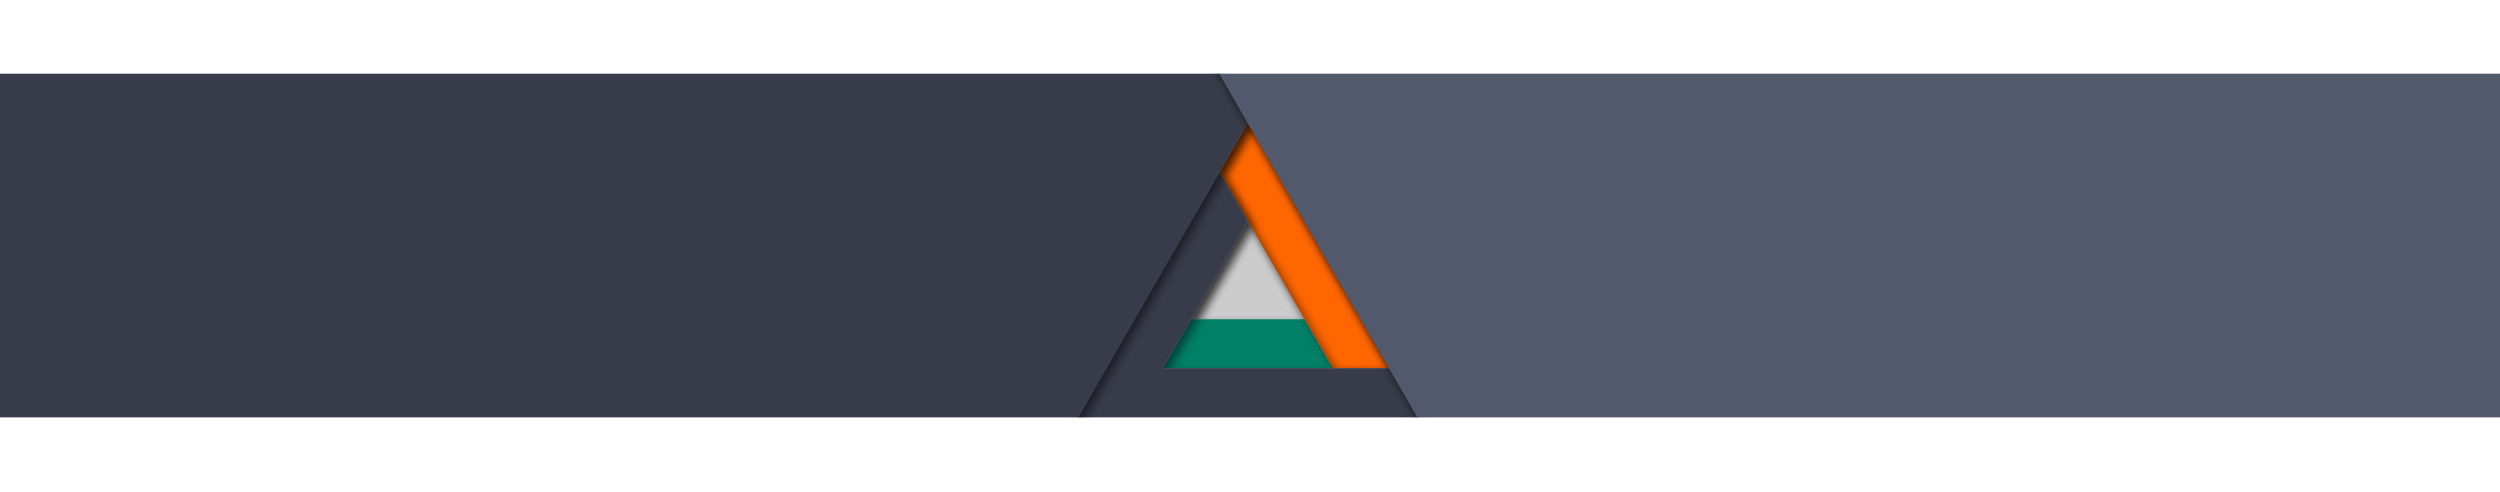
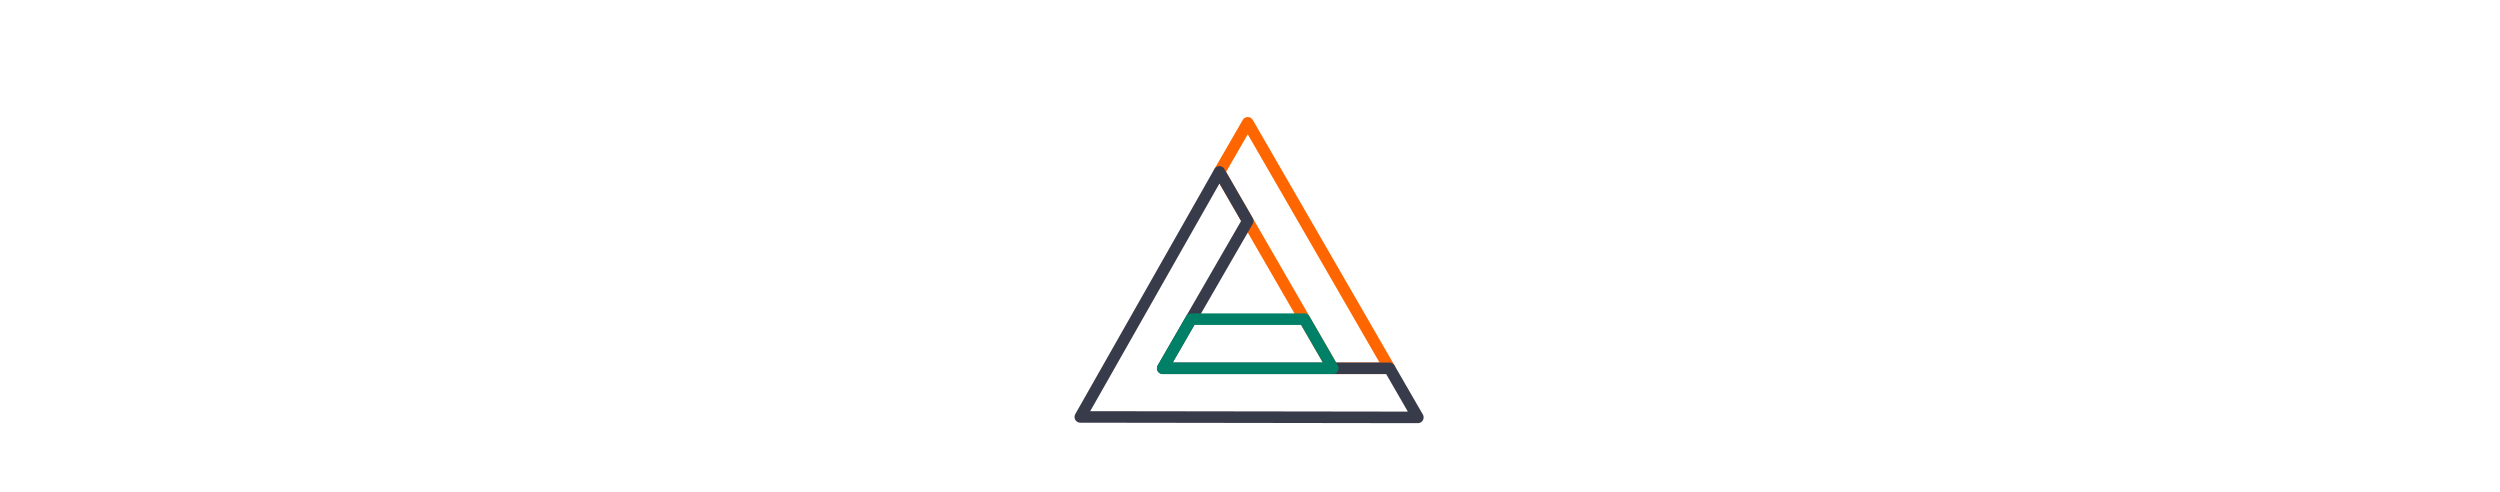
<svg xmlns="http://www.w3.org/2000/svg" width="1527.512mm" height="300.36mm" viewBox="0 0 5412.444 1064.268" id="svg2" version="1.1">
  <defs id="defs4">
    <filter style="color-interpolation-filters:sRGB" id="filter8092">
      <feFlood flood-opacity="0.498" flood-color="rgb(0,0,0)" result="flood" id="feFlood8094" />
      <feComposite in="flood" in2="SourceGraphic" operator="out" result="composite1" id="feComposite8096" />
      <feGaussianBlur in="composite1" stdDeviation="3" result="blur" id="feGaussianBlur8098" />
      <feOffset dx="6" dy="6" result="offset" id="feOffset8100" />
      <feComposite in="offset" in2="SourceGraphic" operator="atop" result="composite2" id="feComposite8102" />
    </filter>
    <filter style="color-interpolation-filters:sRGB" id="filter8104">
      <feFlood flood-opacity="0.498" flood-color="rgb(0,0,0)" result="flood" id="feFlood8106" />
      <feComposite in="flood" in2="SourceGraphic" operator="out" result="composite1" id="feComposite8108" />
      <feGaussianBlur in="composite1" stdDeviation="3" result="blur" id="feGaussianBlur8110" />
      <feOffset dx="6" dy="6" result="offset" id="feOffset8112" />
      <feComposite in="offset" in2="SourceGraphic" operator="atop" result="composite2" id="feComposite8114" />
    </filter>
    <filter style="color-interpolation-filters:sRGB" id="filter9093">
      <feFlood flood-opacity="0.498" flood-color="rgb(0,0,0)" result="flood" id="feFlood9095" />
      <feComposite in="SourceGraphic" in2="flood" operator="in" result="composite1" id="feComposite9097" />
      <feGaussianBlur in="composite1" stdDeviation="10" result="blur" id="feGaussianBlur9099" />
      <feOffset dx="10" dy="10" result="offset" id="feOffset9101" />
      <feComposite in="SourceGraphic" in2="offset" operator="over" result="fbSourceGraphic" id="feComposite9103" />
      <feColorMatrix result="fbSourceGraphicAlpha" in="fbSourceGraphic" values="0 0 0 -1 0 0 0 0 -1 0 0 0 0 -1 0 0 0 0 1 0" id="feColorMatrix9201" />
      <feFlood id="feFlood9203" flood-opacity="0.498" flood-color="rgb(0,0,0)" result="flood" in="fbSourceGraphic" />
      <feComposite id="feComposite9205" in2="fbSourceGraphic" in="flood" operator="in" result="composite1" />
      <feGaussianBlur id="feGaussianBlur9207" in="composite1" stdDeviation="10" result="blur" />
      <feOffset id="feOffset9209" dx="10" dy="10" result="offset" />
      <feComposite id="feComposite9211" in2="offset" in="fbSourceGraphic" operator="over" result="composite2" />
    </filter>
    <filter style="color-interpolation-filters:sRGB" id="filter9105">
      <feFlood flood-opacity="0.498" flood-color="rgb(0,0,0)" result="flood" id="feFlood9107" />
      <feComposite in="SourceGraphic" in2="flood" operator="in" result="composite1" id="feComposite9109" />
      <feGaussianBlur in="composite1" stdDeviation="10" result="blur" id="feGaussianBlur9111" />
      <feOffset dx="10" dy="10" result="offset" id="feOffset9113" />
      <feComposite in="SourceGraphic" in2="offset" operator="over" result="fbSourceGraphic" id="feComposite9115" />
      <feColorMatrix result="fbSourceGraphicAlpha" in="fbSourceGraphic" values="0 0 0 -1 0 0 0 0 -1 0 0 0 0 -1 0 0 0 0 1 0" id="feColorMatrix9213" />
      <feFlood id="feFlood9215" flood-opacity="0.498" flood-color="rgb(0,0,0)" result="flood" in="fbSourceGraphic" />
      <feComposite id="feComposite9217" in2="fbSourceGraphic" in="flood" operator="in" result="composite1" />
      <feGaussianBlur id="feGaussianBlur9219" in="composite1" stdDeviation="10" result="blur" />
      <feOffset id="feOffset9221" dx="10" dy="10" result="offset" />
      <feComposite id="feComposite9223" in2="offset" in="fbSourceGraphic" operator="over" result="composite2" />
    </filter>
    <filter style="color-interpolation-filters:sRGB" id="filter9117">
      <feFlood flood-opacity="0.498" flood-color="rgb(0,0,0)" result="flood" id="feFlood9119" />
      <feComposite in="SourceGraphic" in2="flood" operator="in" result="composite1" id="feComposite9121" />
      <feGaussianBlur in="composite1" stdDeviation="10" result="blur" id="feGaussianBlur9123" />
      <feOffset dx="10" dy="10" result="offset" id="feOffset9125" />
      <feComposite in="SourceGraphic" in2="offset" operator="over" result="fbSourceGraphic" id="feComposite9127" />
      <feColorMatrix result="fbSourceGraphicAlpha" in="fbSourceGraphic" values="0 0 0 -1 0 0 0 0 -1 0 0 0 0 -1 0 0 0 0 1 0" id="feColorMatrix9225" />
      <feFlood id="feFlood9227" flood-opacity="0.498" flood-color="rgb(0,0,0)" result="flood" in="fbSourceGraphic" />
      <feComposite id="feComposite9229" in2="fbSourceGraphic" in="flood" operator="in" result="composite1" />
      <feGaussianBlur id="feGaussianBlur9231" in="composite1" stdDeviation="10" result="blur" />
      <feOffset id="feOffset9233" dx="10" dy="10" result="offset" />
      <feComposite id="feComposite9235" in2="offset" in="fbSourceGraphic" operator="over" result="composite2" />
    </filter>
    <filter style="color-interpolation-filters:sRGB" id="filter9257">
      <feFlood flood-opacity="0.498" flood-color="rgb(0,0,0)" result="flood" id="feFlood9259" />
      <feComposite in="flood" in2="SourceGraphic" operator="out" result="composite1" id="feComposite9261" />
      <feGaussianBlur in="composite1" stdDeviation="10" result="blur" id="feGaussianBlur9263" />
      <feOffset dx="10" dy="10" result="offset" id="feOffset9265" />
      <feComposite in="offset" in2="SourceGraphic" operator="atop" result="composite2" id="feComposite9267" />
    </filter>
    <filter style="color-interpolation-filters:sRGB" id="filter9269">
      <feFlood flood-opacity="0.498" flood-color="rgb(0,0,0)" result="flood" id="feFlood9271" />
      <feComposite in="flood" in2="SourceGraphic" operator="out" result="composite1" id="feComposite9273" />
      <feGaussianBlur in="composite1" stdDeviation="10" result="blur" id="feGaussianBlur9275" />
      <feOffset dx="10" dy="10" result="offset" id="feOffset9277" />
      <feComposite in="offset" in2="SourceGraphic" operator="atop" result="composite2" id="feComposite9279" />
    </filter>
    <filter style="color-interpolation-filters:sRGB" id="filter9583">
      <feFlood flood-opacity="0.498" flood-color="rgb(0,0,0)" result="flood" id="feFlood9585" />
      <feComposite in="flood" in2="SourceGraphic" operator="in" result="composite1" id="feComposite9587" />
      <feGaussianBlur in="composite1" stdDeviation="10" result="blur" id="feGaussianBlur9589" />
      <feOffset dx="10" dy="10" result="offset" id="feOffset9591" />
      <feComposite in="SourceGraphic" in2="offset" operator="over" result="composite2" id="feComposite9593" />
    </filter>
    <filter style="color-interpolation-filters:sRGB" id="filter9607">
      <feFlood flood-opacity="0.498" flood-color="rgb(0,0,0)" result="flood" id="feFlood9609" />
      <feComposite in="flood" in2="SourceGraphic" operator="out" result="composite1" id="feComposite9611" />
      <feGaussianBlur in="composite1" stdDeviation="10" result="blur" id="feGaussianBlur9613" />
      <feOffset dx="10" dy="10" result="offset" id="feOffset9615" />
      <feComposite in="offset" in2="SourceGraphic" operator="atop" result="fbSourceGraphic" id="feComposite9617" />
      <feColorMatrix result="fbSourceGraphicAlpha" in="fbSourceGraphic" values="0 0 0 -1 0 0 0 0 -1 0 0 0 0 -1 0 0 0 0 1 0" id="feColorMatrix9799" />
      <feFlood id="feFlood9801" flood-opacity="0.498" flood-color="rgb(0,0,0)" result="flood" in="fbSourceGraphic" />
      <feComposite id="feComposite9803" in2="fbSourceGraphic" in="flood" operator="in" result="composite1" />
      <feGaussianBlur id="feGaussianBlur9805" in="composite1" stdDeviation="10" result="blur" />
      <feOffset id="feOffset9807" dx="10" dy="10" result="offset" />
      <feComposite id="feComposite9809" in2="offset" in="fbSourceGraphic" operator="over" result="composite2" />
    </filter>
    <filter style="color-interpolation-filters:sRGB" id="filter9775">
      <feFlood flood-opacity="0.498" flood-color="rgb(0,0,0)" result="flood" id="feFlood9777" />
      <feComposite in="flood" in2="SourceGraphic" operator="out" result="composite1" id="feComposite9779" />
      <feGaussianBlur in="composite1" stdDeviation="10" result="blur" id="feGaussianBlur9781" />
      <feOffset dx="10" dy="10" result="offset" id="feOffset9783" />
      <feComposite in="offset" in2="SourceGraphic" operator="atop" result="composite2" id="feComposite9785" />
    </filter>
    <filter style="color-interpolation-filters:sRGB" id="filter9871">
      <feFlood flood-opacity="0.498" flood-color="rgb(0,0,0)" result="flood" id="feFlood9873" />
      <feComposite in="flood" in2="SourceGraphic" operator="in" result="composite1" id="feComposite9875" />
      <feGaussianBlur in="composite1" stdDeviation="10" result="blur" id="feGaussianBlur9877" />
      <feOffset dx="10" dy="10" result="offset" id="feOffset9879" />
      <feComposite in="SourceGraphic" in2="offset" operator="over" result="composite2" id="feComposite9881" />
    </filter>
    <filter style="color-interpolation-filters:sRGB" id="filter9883">
      <feFlood flood-opacity="0.498" flood-color="rgb(0,0,0)" result="flood" id="feFlood9885" />
      <feComposite in="flood" in2="SourceGraphic" operator="in" result="composite1" id="feComposite9887" />
      <feGaussianBlur in="composite1" stdDeviation="10" result="blur" id="feGaussianBlur9889" />
      <feOffset dx="10" dy="10" result="offset" id="feOffset9891" />
      <feComposite in="SourceGraphic" in2="offset" operator="over" result="composite2" id="feComposite9893" />
    </filter>
    <filter style="color-interpolation-filters:sRGB" id="filter9895">
      <feFlood flood-opacity="0.498" flood-color="rgb(0,0,0)" result="flood" id="feFlood9897" />
      <feComposite in="flood" in2="SourceGraphic" operator="in" result="composite1" id="feComposite9899" />
      <feGaussianBlur in="composite1" stdDeviation="10" result="blur" id="feGaussianBlur9901" />
      <feOffset dx="10" dy="10" result="offset" id="feOffset9903" />
      <feComposite in="SourceGraphic" in2="offset" operator="over" result="composite2" id="feComposite9905" />
    </filter>
    <filter style="color-interpolation-filters:sRGB" id="filter8196">
      <feFlood flood-opacity="0.498" flood-color="rgb(0,0,0)" result="flood" id="feFlood8198" />
      <feComposite in="flood" in2="SourceGraphic" operator="in" result="composite1" id="feComposite8200" />
      <feGaussianBlur in="composite1" stdDeviation="10" result="blur" id="feGaussianBlur8202" />
      <feOffset dx="10" dy="10" result="offset" id="feOffset8204" />
      <feComposite in="SourceGraphic" in2="offset" operator="over" result="fbSourceGraphic" id="feComposite8206" />
      <feColorMatrix result="fbSourceGraphicAlpha" in="fbSourceGraphic" values="0 0 0 -1 0 0 0 0 -1 0 0 0 0 -1 0 0 0 0 1 0" id="feColorMatrix8232" />
      <feFlood id="feFlood8234" flood-opacity="0.498" flood-color="rgb(0,0,0)" result="flood" in="fbSourceGraphic" />
      <feComposite id="feComposite8236" in2="fbSourceGraphic" in="flood" operator="in" result="composite1" />
      <feGaussianBlur id="feGaussianBlur8238" in="composite1" stdDeviation="10" result="blur" />
      <feOffset id="feOffset8240" dx="10" dy="10" result="offset" />
      <feComposite id="feComposite8242" in2="offset" in="fbSourceGraphic" operator="over" result="composite2" />
    </filter>
    <filter style="color-interpolation-filters:sRGB" id="filter8244">
      <feFlood flood-opacity="0.498" flood-color="rgb(0,0,0)" result="flood" id="feFlood8246" />
      <feComposite in="flood" in2="SourceGraphic" operator="in" result="composite1" id="feComposite8248" />
      <feGaussianBlur in="composite1" stdDeviation="10" result="blur" id="feGaussianBlur8250" />
      <feOffset dx="10" dy="10" result="offset" id="feOffset8252" />
      <feComposite in="SourceGraphic" in2="offset" operator="over" result="composite2" id="feComposite8254" />
    </filter>
    <filter style="color-interpolation-filters:sRGB" id="filter8413">
      <feFlood flood-opacity="0.498" flood-color="rgb(0,0,0)" result="flood" id="feFlood8415" />
      <feComposite in="flood" in2="SourceGraphic" operator="in" result="composite1" id="feComposite8417" />
      <feGaussianBlur in="composite1" stdDeviation="10" result="blur" id="feGaussianBlur8419" />
      <feOffset dx="10" dy="10" result="offset" id="feOffset8421" />
      <feComposite in="SourceGraphic" in2="offset" operator="over" result="composite2" id="feComposite8423" />
    </filter>
    <clipPath clipPathUnits="userSpaceOnUse" id="clipPath4598">
      <path style="color:#000000;clip-rule:nonzero;display:inline;overflow:visible;visibility:visible;opacity:1;isolation:auto;mix-blend-mode:normal;color-interpolation:sRGB;color-interpolation-filters:linearRGB;solid-color:#000000;solid-opacity:1;fill:#000000;fill-opacity:1;fill-rule:nonzero;stroke:none;stroke-width:1;stroke-linecap:butt;stroke-linejoin:miter;stroke-miterlimit:4;stroke-dasharray:none;stroke-dashoffset:0;stroke-opacity:1;color-rendering:auto;image-rendering:auto;shape-rendering:auto;text-rendering:auto;enable-background:accumulate" d="m -8497.463,-248.031 0,744.094 8804.322,0 8804.322,0 0,-744.094 -8804.322,0 -8804.322,0 z" id="path4600" />
    </clipPath>
  </defs>
-   <g id="layer3" style="display:inline" transform="translate(2394.519,407.5816)">
+   <g id="layer2">
+     <path style="fill:none;fill-rule:evenodd;stroke:#ff6600;stroke-width:25;stroke-linecap:round;stroke-linejoin:round;stroke-opacity:1;stroke-miterlimit:4;stroke-dasharray:none" d="m 2701.379,265.849 -61.372,106.299 245.488,425.197 122.744,0 z" id="path4283" />
+     <path style="fill:none;fill-rule:evenodd;stroke:#383c4a;stroke-width:25;stroke-linecap:round;stroke-linejoin:round;stroke-opacity:1;stroke-miterlimit:4;stroke-dasharray:none" d="m 2640.007,372.149 61.372,106.299 -184.116,318.898 490.975,0 61.372,106.299 -730.777,-1 z" id="path4285" />
+     <path style="fill:none;fill-rule:evenodd;stroke:#008066;stroke-width:25;stroke-linecap:round;stroke-linejoin:round;stroke-opacity:1;stroke-miterlimit:4;stroke-dasharray:none" d="m 2578.635,691.046 245.488,0 61.372,106.299 -368.231,0 61.372,-106.299" id="path4287" />
+   </g>
+   <g id="layer3" style="display:none" transform="translate(2394.519,407.5816)">
    <g id="g8404" clip-path="url(#clipPath4598)" mask="none">
      <path id="path8223" d="m 306.859,70.866 122.744,212.598 -245.488,0 z" style="display:inline;fill:#cccccc;fill-opacity:1;fill-rule:evenodd;stroke:none;stroke-width:1px;stroke-linecap:butt;stroke-linejoin:miter;stroke-opacity:1;filter:url(#filter9775)" />
      <path id="path8221" d="m 122.744,389.764 61.372,-106.299 245.488,0 61.372,106.299 z" style="display:inline;fill:#008066;fill-opacity:1;fill-rule:evenodd;stroke:none;stroke-width:1px;stroke-linecap:butt;stroke-linejoin:miter;stroke-opacity:1;filter:url(#filter9895)" />
      <path id="path8217" d="m 245.488,-35.433 61.372,-106.299 306.859,531.496 -122.744,0 z" style="display:inline;fill:#ff6600;fill-opacity:1;fill-rule:evenodd;stroke:none;stroke-width:1px;stroke-linecap:butt;stroke-linejoin:miter;stroke-opacity:1;filter:url(#filter9607)" />
      <path style="display:inline;fill:#383c4a;fill-opacity:1;fill-rule:evenodd;stroke:none;stroke-width:1px;stroke-linecap:butt;stroke-linejoin:miter;stroke-opacity:1;filter:url(#filter9583)" d="m 2640.008,372.148 -245.488,425.197 -100.871,177.068 817.221,0.691 -102.631,-177.76 -490.975,0 184.115,-318.898 -61.371,-106.299 z" transform="translate(-2394.519,-407.5816)" id="path8219" />
      <path id="path8189" d="m -8568.94,-318.861 1.097,886.859 8466.843,-0.436 407.859,-709.294 -101.861,-177.16 z" style="display:inline;fill:#383c4a;fill-opacity:1;fill-rule:evenodd;stroke:none;stroke-width:1px;stroke-linecap:butt;stroke-linejoin:miter;stroke-opacity:1;filter:url(#filter8244)" />
      <path id="path8187" d="m 204.934,-318.891 101.926,177.158 408.088,709.254 8467.251,-0.358 -0.705,-885.762 z" style="display:inline;fill:#53596d;fill-opacity:1;fill-rule:evenodd;stroke:none;stroke-width:1px;stroke-linecap:butt;stroke-linejoin:miter;stroke-opacity:1;filter:url(#filter8196)" />
    </g>
    <rect y="-248.032" x="-2608.305" height="744.094" width="6137.188" id="rect4454" style="color:#000000;clip-rule:nonzero;display:none;overflow:visible;visibility:visible;opacity:1;isolation:auto;mix-blend-mode:normal;color-interpolation:sRGB;color-interpolation-filters:linearRGB;solid-color:#000000;solid-opacity:1;fill:#000000;fill-opacity:1;fill-rule:nonzero;stroke:none;stroke-width:1;stroke-linecap:butt;stroke-linejoin:miter;stroke-miterlimit:4;stroke-dasharray:none;stroke-dashoffset:0;stroke-opacity:1;color-rendering:auto;image-rendering:auto;shape-rendering:auto;text-rendering:auto;enable-background:accumulate" />
  </g>
  <g id="layer1" transform="translate(2394.519,99.31387)" style="display:none">
    <path style="color:#000000;clip-rule:nonzero;display:inline;overflow:visible;visibility:visible;opacity:1;isolation:auto;mix-blend-mode:normal;color-interpolation:sRGB;color-interpolation-filters:linearRGB;solid-color:#000000;solid-opacity:1;fill:#595959;fill-opacity:0.393;fill-rule:nonzero;stroke:#000000;stroke-width:1;stroke-linecap:butt;stroke-linejoin:miter;stroke-miterlimit:4;stroke-dasharray:none;stroke-dashoffset:0;stroke-opacity:1;color-rendering:auto;image-rendering:auto;shape-rendering:auto;text-rendering:auto;enable-background:accumulate" id="path8141" d="M 306.859,166.535 613.719,698.032 -3.2196803e-6,698.032 Z" />
    <path style="color:#000000;clip-rule:nonzero;display:inline;overflow:visible;visibility:visible;opacity:1;isolation:auto;mix-blend-mode:normal;color-interpolation:sRGB;color-interpolation-filters:linearRGB;solid-color:#000000;solid-opacity:1;fill:#595959;fill-opacity:0.393;fill-rule:nonzero;stroke:#000000;stroke-width:1;stroke-linecap:butt;stroke-linejoin:miter;stroke-miterlimit:4;stroke-dasharray:none;stroke-dashoffset:0;stroke-opacity:1;color-rendering:auto;image-rendering:auto;shape-rendering:auto;text-rendering:auto;enable-background:accumulate" id="path8151" d="m 306.859,379.134 122.744,212.598 -245.488,2e-5 z" />
    <path style="color:#000000;clip-rule:nonzero;display:inline;overflow:visible;visibility:visible;opacity:1;isolation:auto;mix-blend-mode:normal;color-interpolation:sRGB;color-interpolation-filters:linearRGB;solid-color:#000000;solid-opacity:1;fill:#595959;fill-opacity:0.393;fill-rule:nonzero;stroke:#000000;stroke-width:1;stroke-linecap:butt;stroke-linejoin:miter;stroke-miterlimit:4;stroke-dasharray:none;stroke-dashoffset:0;stroke-opacity:1;color-rendering:auto;image-rendering:auto;shape-rendering:auto;text-rendering:auto;enable-background:accumulate" id="path8161" d="m 184.116,166.535 368.231,637.795 -736.463,-2e-5 z" />
    <path style="color:#000000;clip-rule:nonzero;display:inline;overflow:visible;visibility:visible;opacity:1;isolation:auto;mix-blend-mode:normal;color-interpolation:sRGB;color-interpolation-filters:linearRGB;solid-color:#000000;solid-opacity:1;fill:#595959;fill-opacity:0.393;fill-rule:nonzero;stroke:#000000;stroke-width:1;stroke-linecap:butt;stroke-linejoin:miter;stroke-miterlimit:4;stroke-dasharray:none;stroke-dashoffset:0;stroke-opacity:1;color-rendering:auto;image-rendering:auto;shape-rendering:auto;text-rendering:auto;enable-background:accumulate" id="path8163" d="m 429.603,166.535 368.231,637.795 -736.463,-2e-5 z" />
    <path style="color:#000000;clip-rule:nonzero;display:inline;overflow:visible;visibility:visible;opacity:1;isolation:auto;mix-blend-mode:normal;color-interpolation:sRGB;color-interpolation-filters:linearRGB;solid-color:#000000;solid-opacity:1;fill:#595959;fill-opacity:0.393;fill-rule:nonzero;stroke:#000000;stroke-width:1;stroke-linecap:butt;stroke-linejoin:miter;stroke-miterlimit:4;stroke-dasharray:none;stroke-dashoffset:0;stroke-opacity:1;color-rendering:auto;image-rendering:auto;shape-rendering:auto;text-rendering:auto;enable-background:accumulate" id="path8184" d="m 306.859,-46.063 368.231,637.795 -736.463,-2e-5 z" />
  </g>
</svg>
